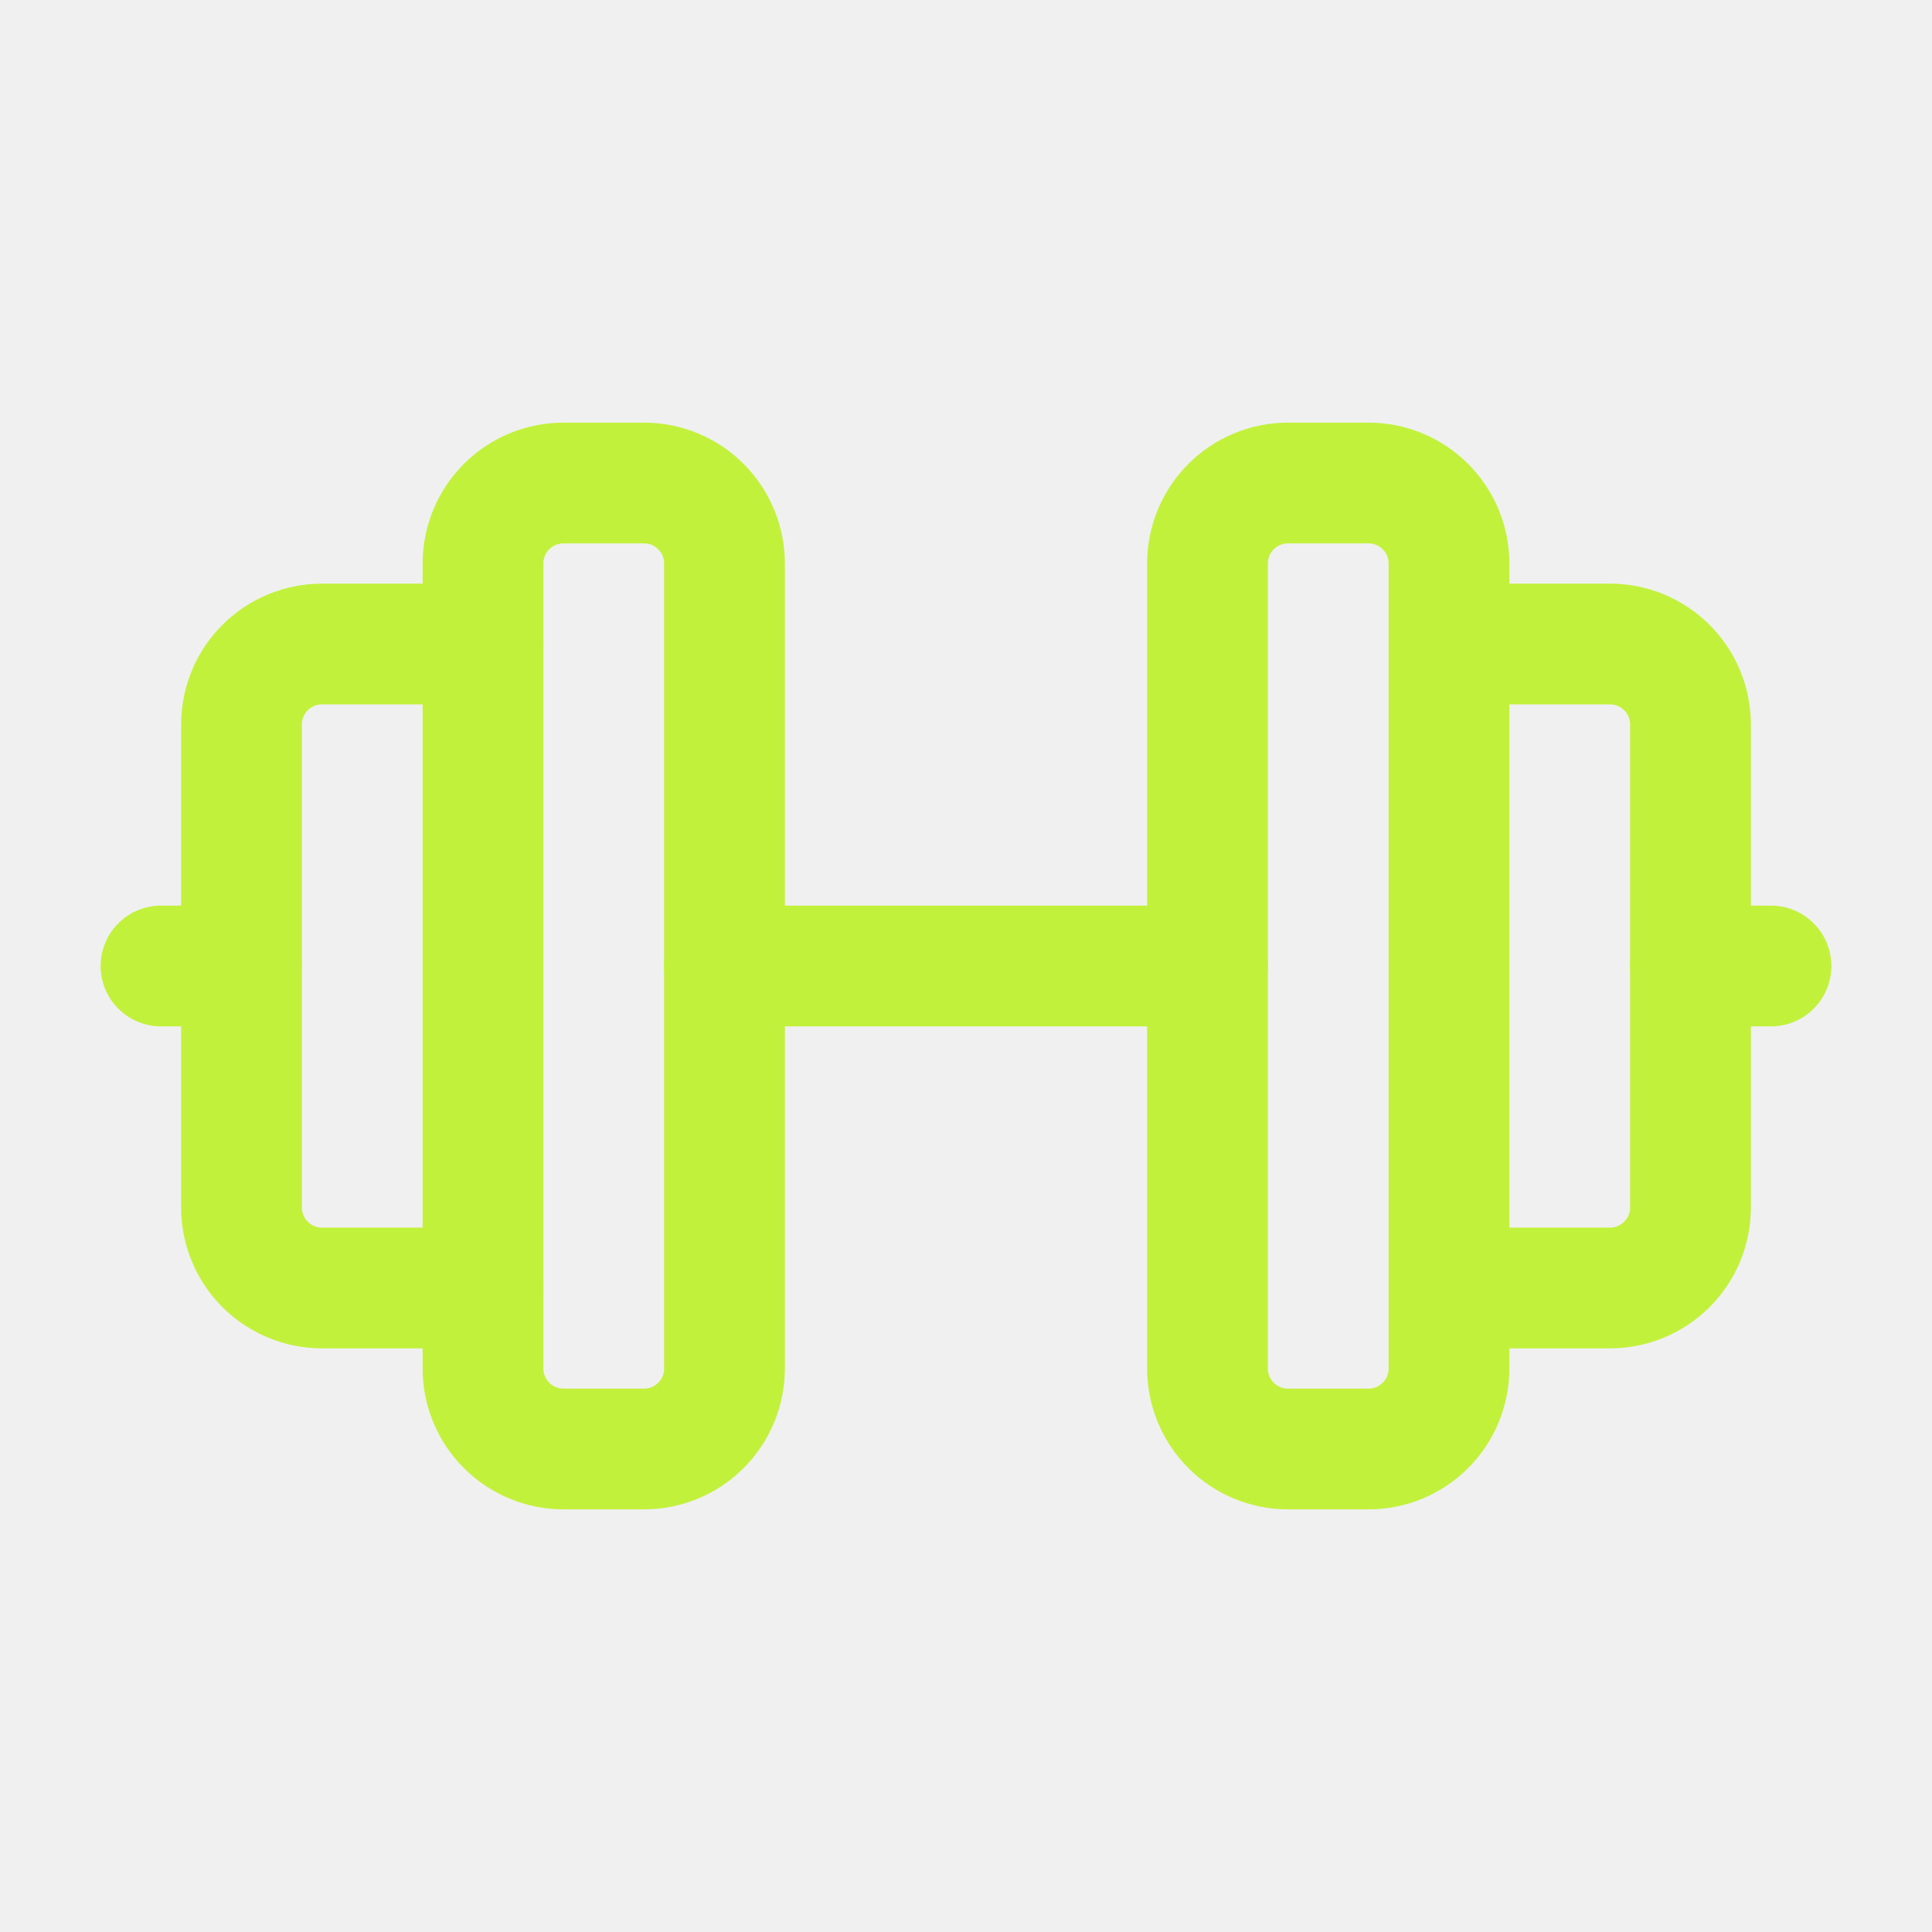
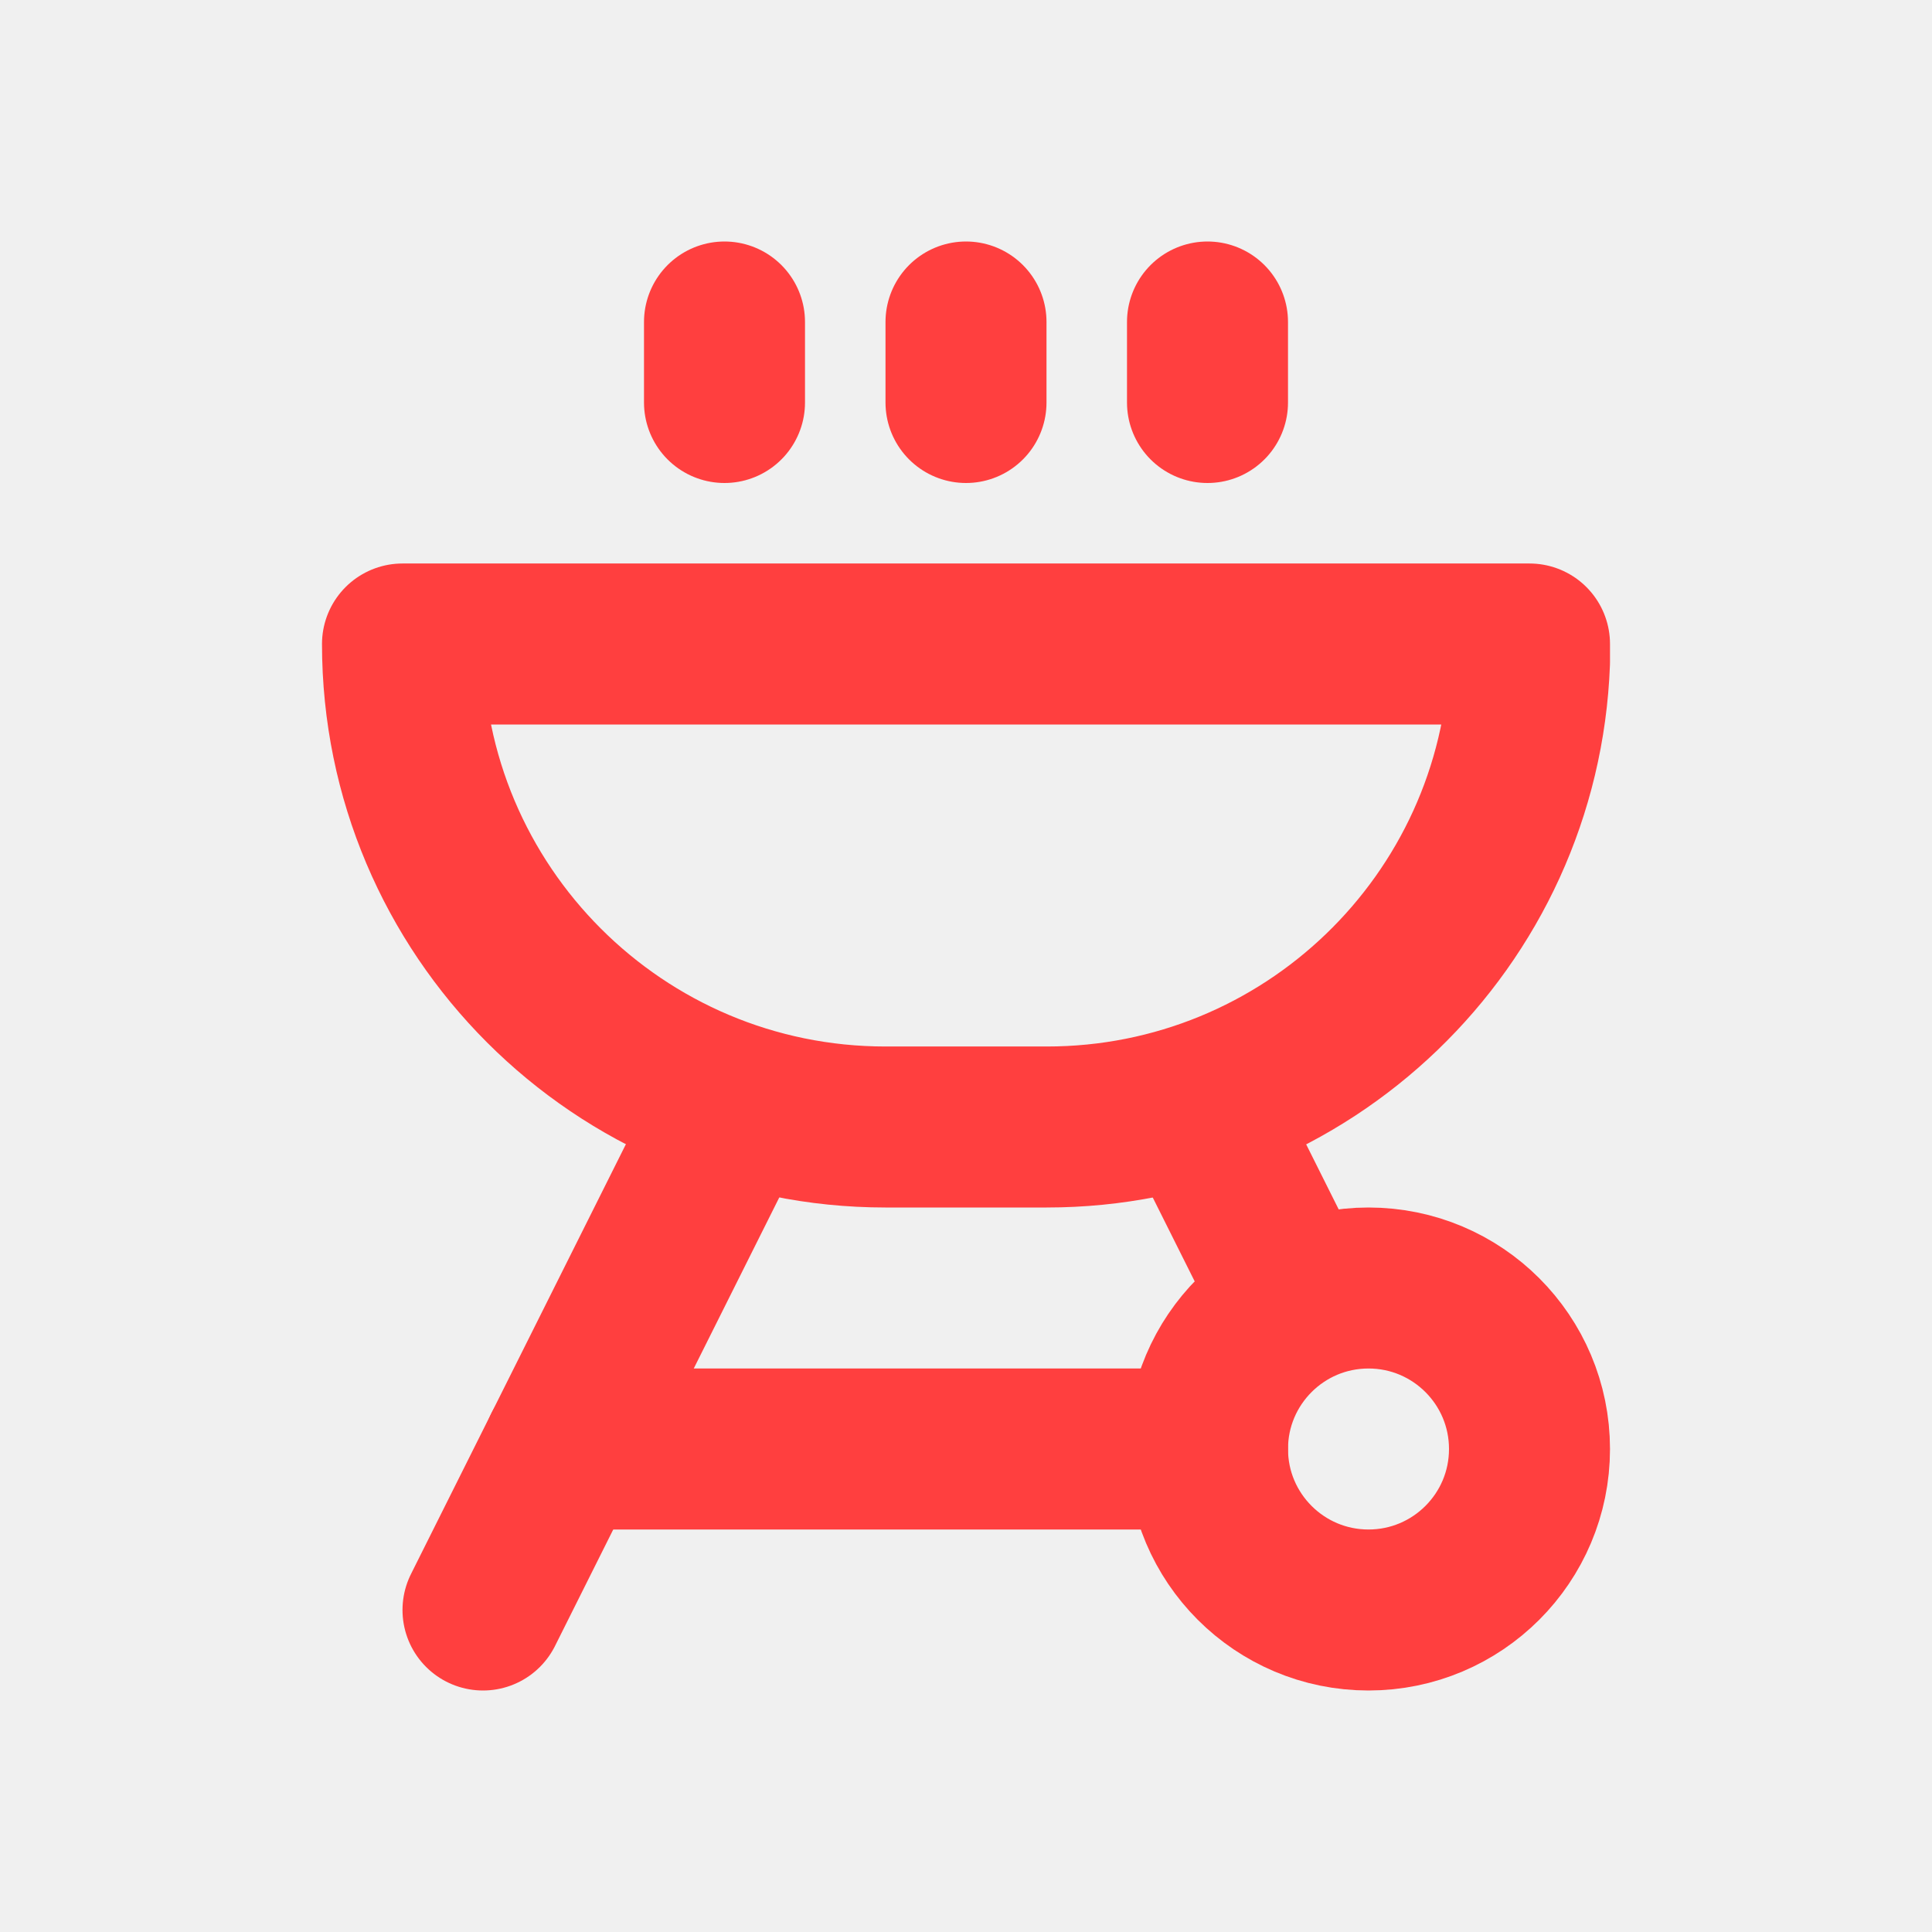
- <svg xmlns="http://www.w3.org/2000/svg" width="44" height="44" viewBox="0 0 44 44" fill="none">
-   <g clip-path="url(#clip0_23_19)">
-     <path d="M3.667 22H5.5" stroke="#C2F13C" stroke-width="2.75" stroke-linecap="round" stroke-linejoin="round" />
-     <path d="M11 14.667H7.333C6.847 14.667 6.381 14.86 6.037 15.204C5.693 15.547 5.5 16.014 5.5 16.5V27.5C5.5 27.986 5.693 28.453 6.037 28.796C6.381 29.14 6.847 29.333 7.333 29.333H11" stroke="#C2F13C" stroke-width="2.75" stroke-linecap="round" stroke-linejoin="round" />
-     <path d="M11 12.833V31.167C11 31.653 11.193 32.119 11.537 32.463C11.881 32.807 12.347 33 12.833 33H14.667C15.153 33 15.619 32.807 15.963 32.463C16.307 32.119 16.5 31.653 16.5 31.167V12.833C16.5 12.347 16.307 11.881 15.963 11.537C15.619 11.193 15.153 11 14.667 11H12.833C12.347 11 11.881 11.193 11.537 11.537C11.193 11.881 11 12.347 11 12.833Z" stroke="#C2F13C" stroke-width="2.75" stroke-linecap="round" stroke-linejoin="round" />
-     <path d="M16.5 22H27.5" stroke="#C2F13C" stroke-width="2.75" stroke-linecap="round" stroke-linejoin="round" />
-     <path d="M27.5 12.833V31.167C27.5 31.653 27.693 32.119 28.037 32.463C28.381 32.807 28.847 33 29.333 33H31.167C31.653 33 32.119 32.807 32.463 32.463C32.807 32.119 33 31.653 33 31.167V12.833C33 12.347 32.807 11.881 32.463 11.537C32.119 11.193 31.653 11 31.167 11H29.333C28.847 11 28.381 11.193 28.037 11.537C27.693 11.881 27.5 12.347 27.5 12.833Z" stroke="#C2F13C" stroke-width="2.75" stroke-linecap="round" stroke-linejoin="round" />
-     <path d="M33 14.667H36.667C37.153 14.667 37.619 14.86 37.963 15.204C38.307 15.547 38.5 16.014 38.5 16.5V27.5C38.5 27.986 38.307 28.453 37.963 28.796C37.619 29.14 37.153 29.333 36.667 29.333H33" stroke="#C2F13C" stroke-width="2.75" stroke-linecap="round" stroke-linejoin="round" />
-     <path d="M40.333 22H38.5" stroke="#C2F13C" stroke-width="2.75" stroke-linecap="round" stroke-linejoin="round" />
-   </g>
-   <defs>
-     <clipPath id="clip0_23_19">
-       <rect width="44" height="44" fill="white" />
-     </clipPath>
-   </defs>
+ <svg xmlns="http://www.w3.org/2000/svg" width="24" height="24" viewBox="0 0 24 24" fill="none" stroke="#ff3f3f" stroke-width="2" stroke-linecap="round" stroke-linejoin="round" class="icon icon-tabler icons-tabler-outline icon-tabler-grill">
+   <path stroke="none" d="M0 0h24v24H0z" fill="none" />
+   <path d="M19 8h-14a6 6 0 0 0 6 6h2a6 6 0 0 0 6 -5.775l0 -.225z" />
+   <path d="M17 20a2 2 0 1 1 0 -4a2 2 0 0 1 0 4z" />
+   <path d="M15 14l1 2" />
+   <path d="M9 14l-3 6" />
+   <path d="M15 18h-8" />
+   <path d="M15 5v-1" />
+   <path d="M12 5v-1" />
+   <path d="M9 5v-1" />
</svg>
